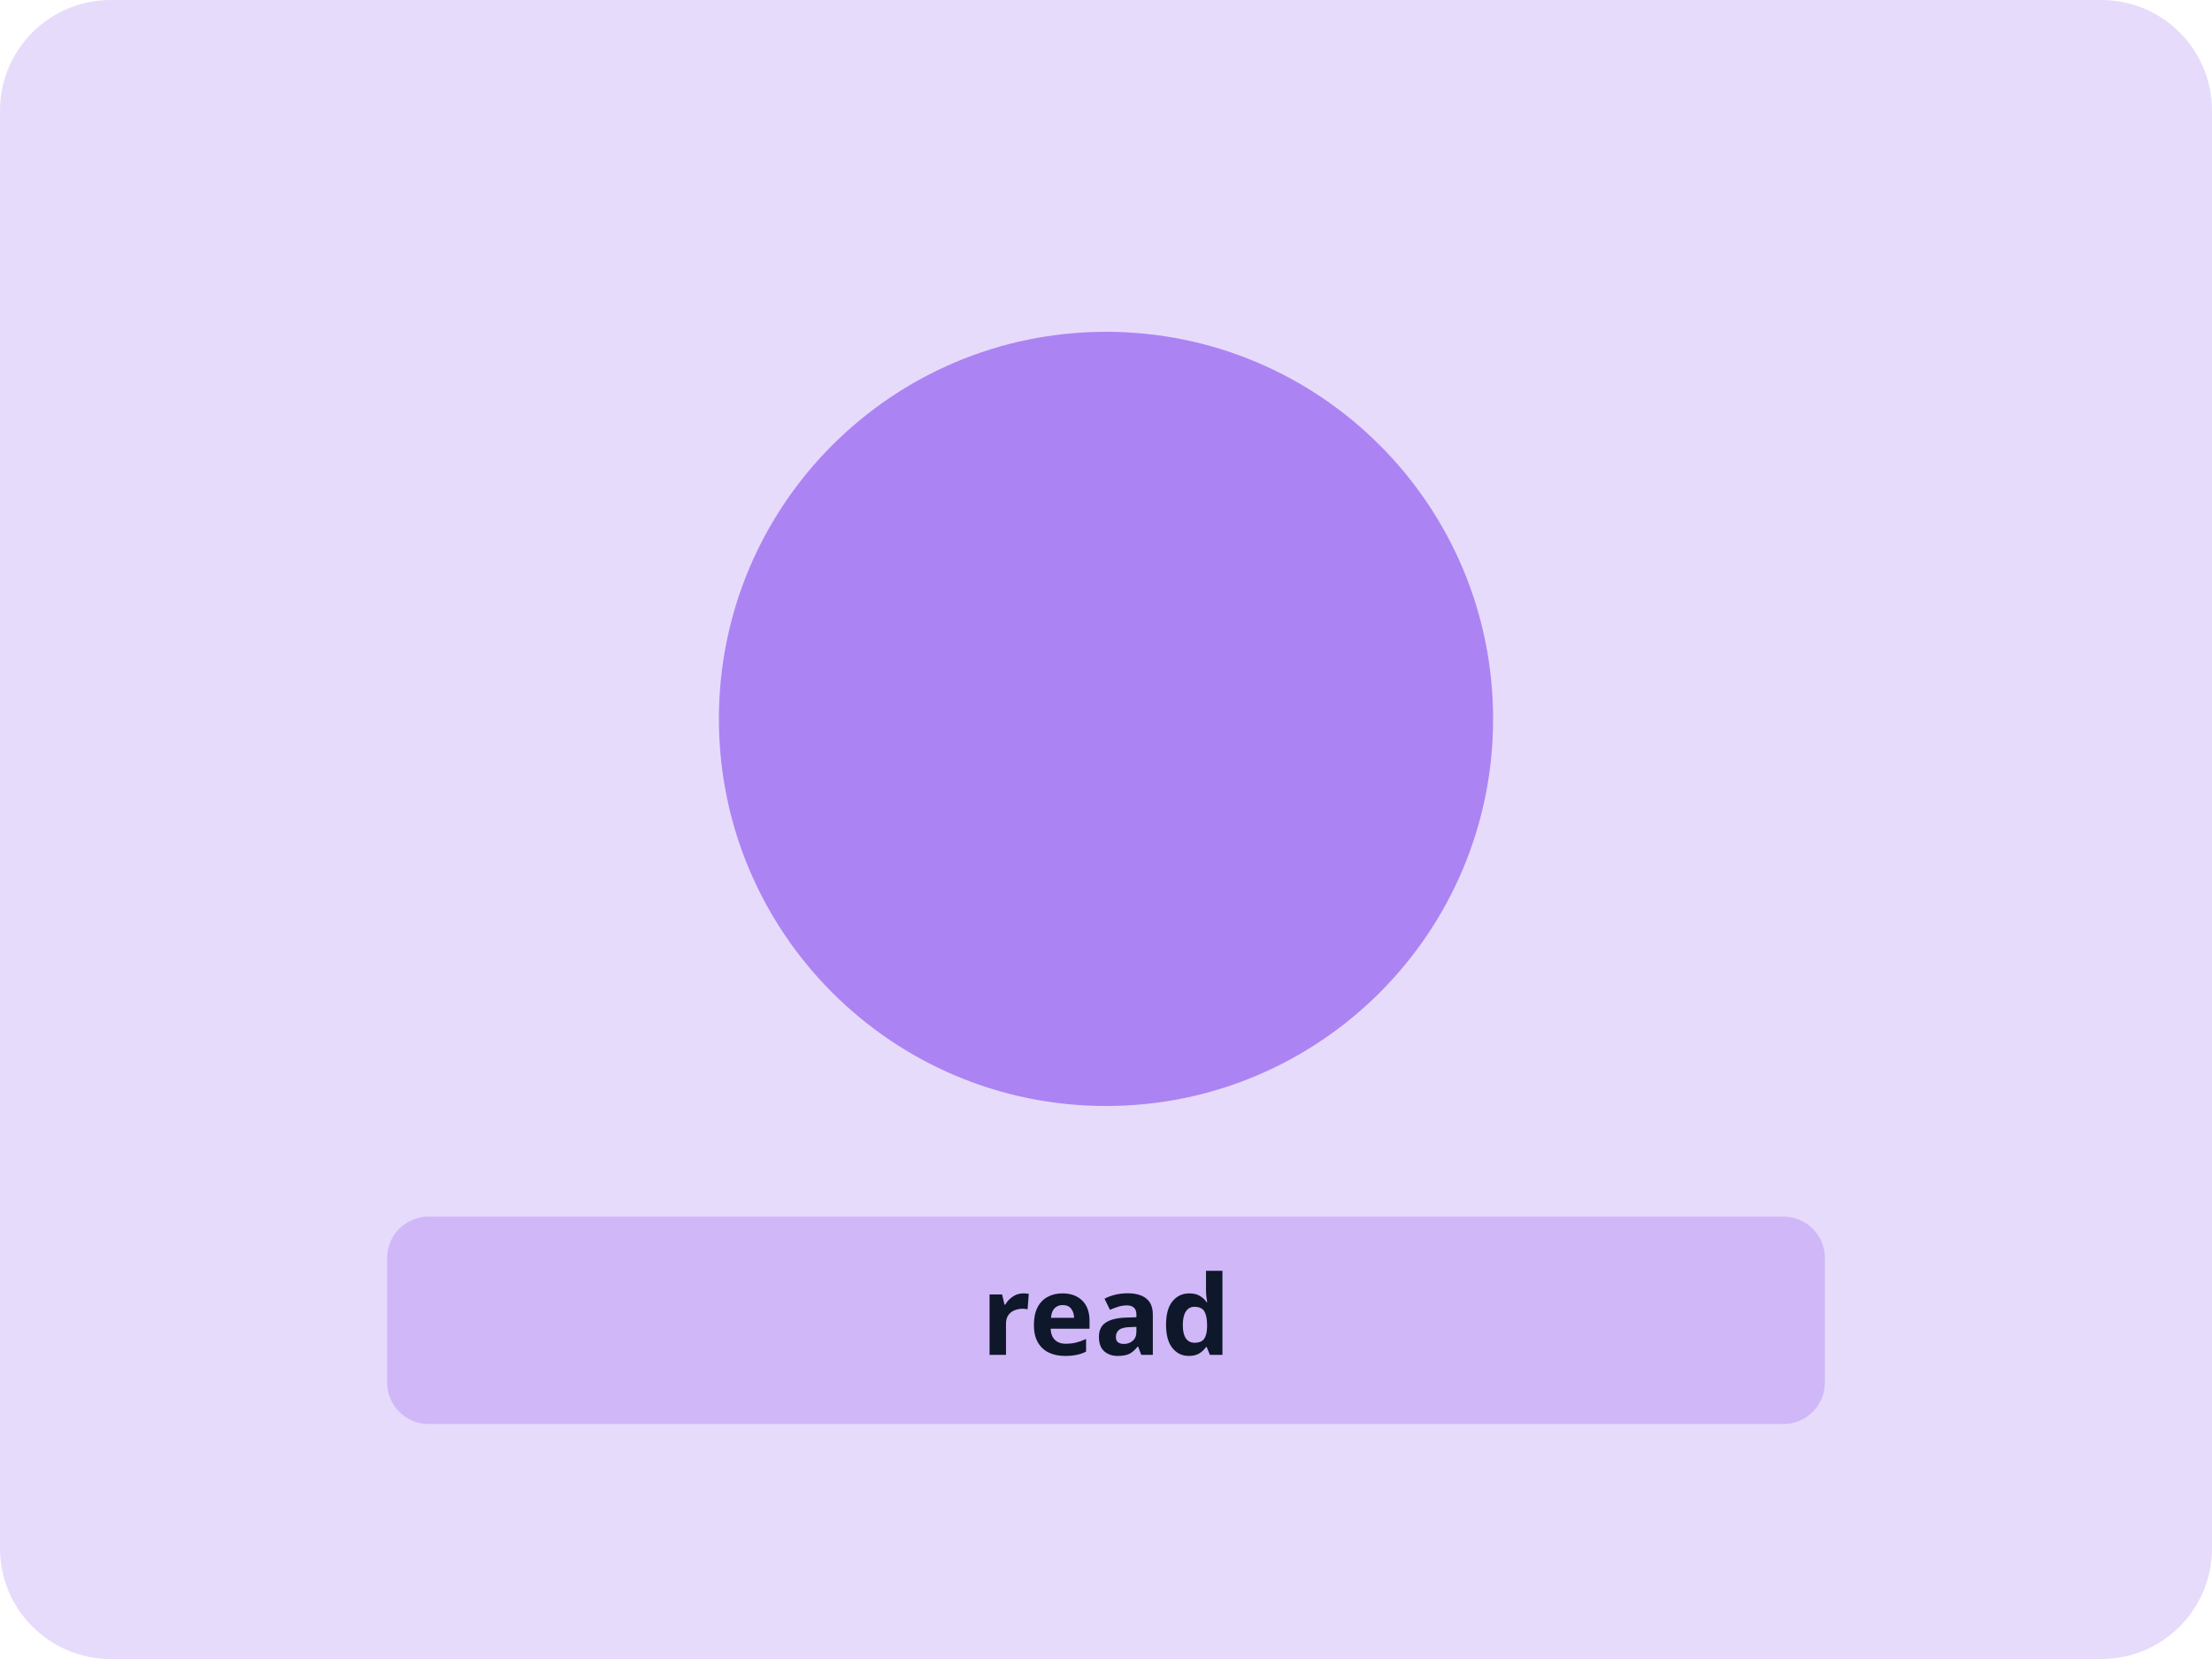
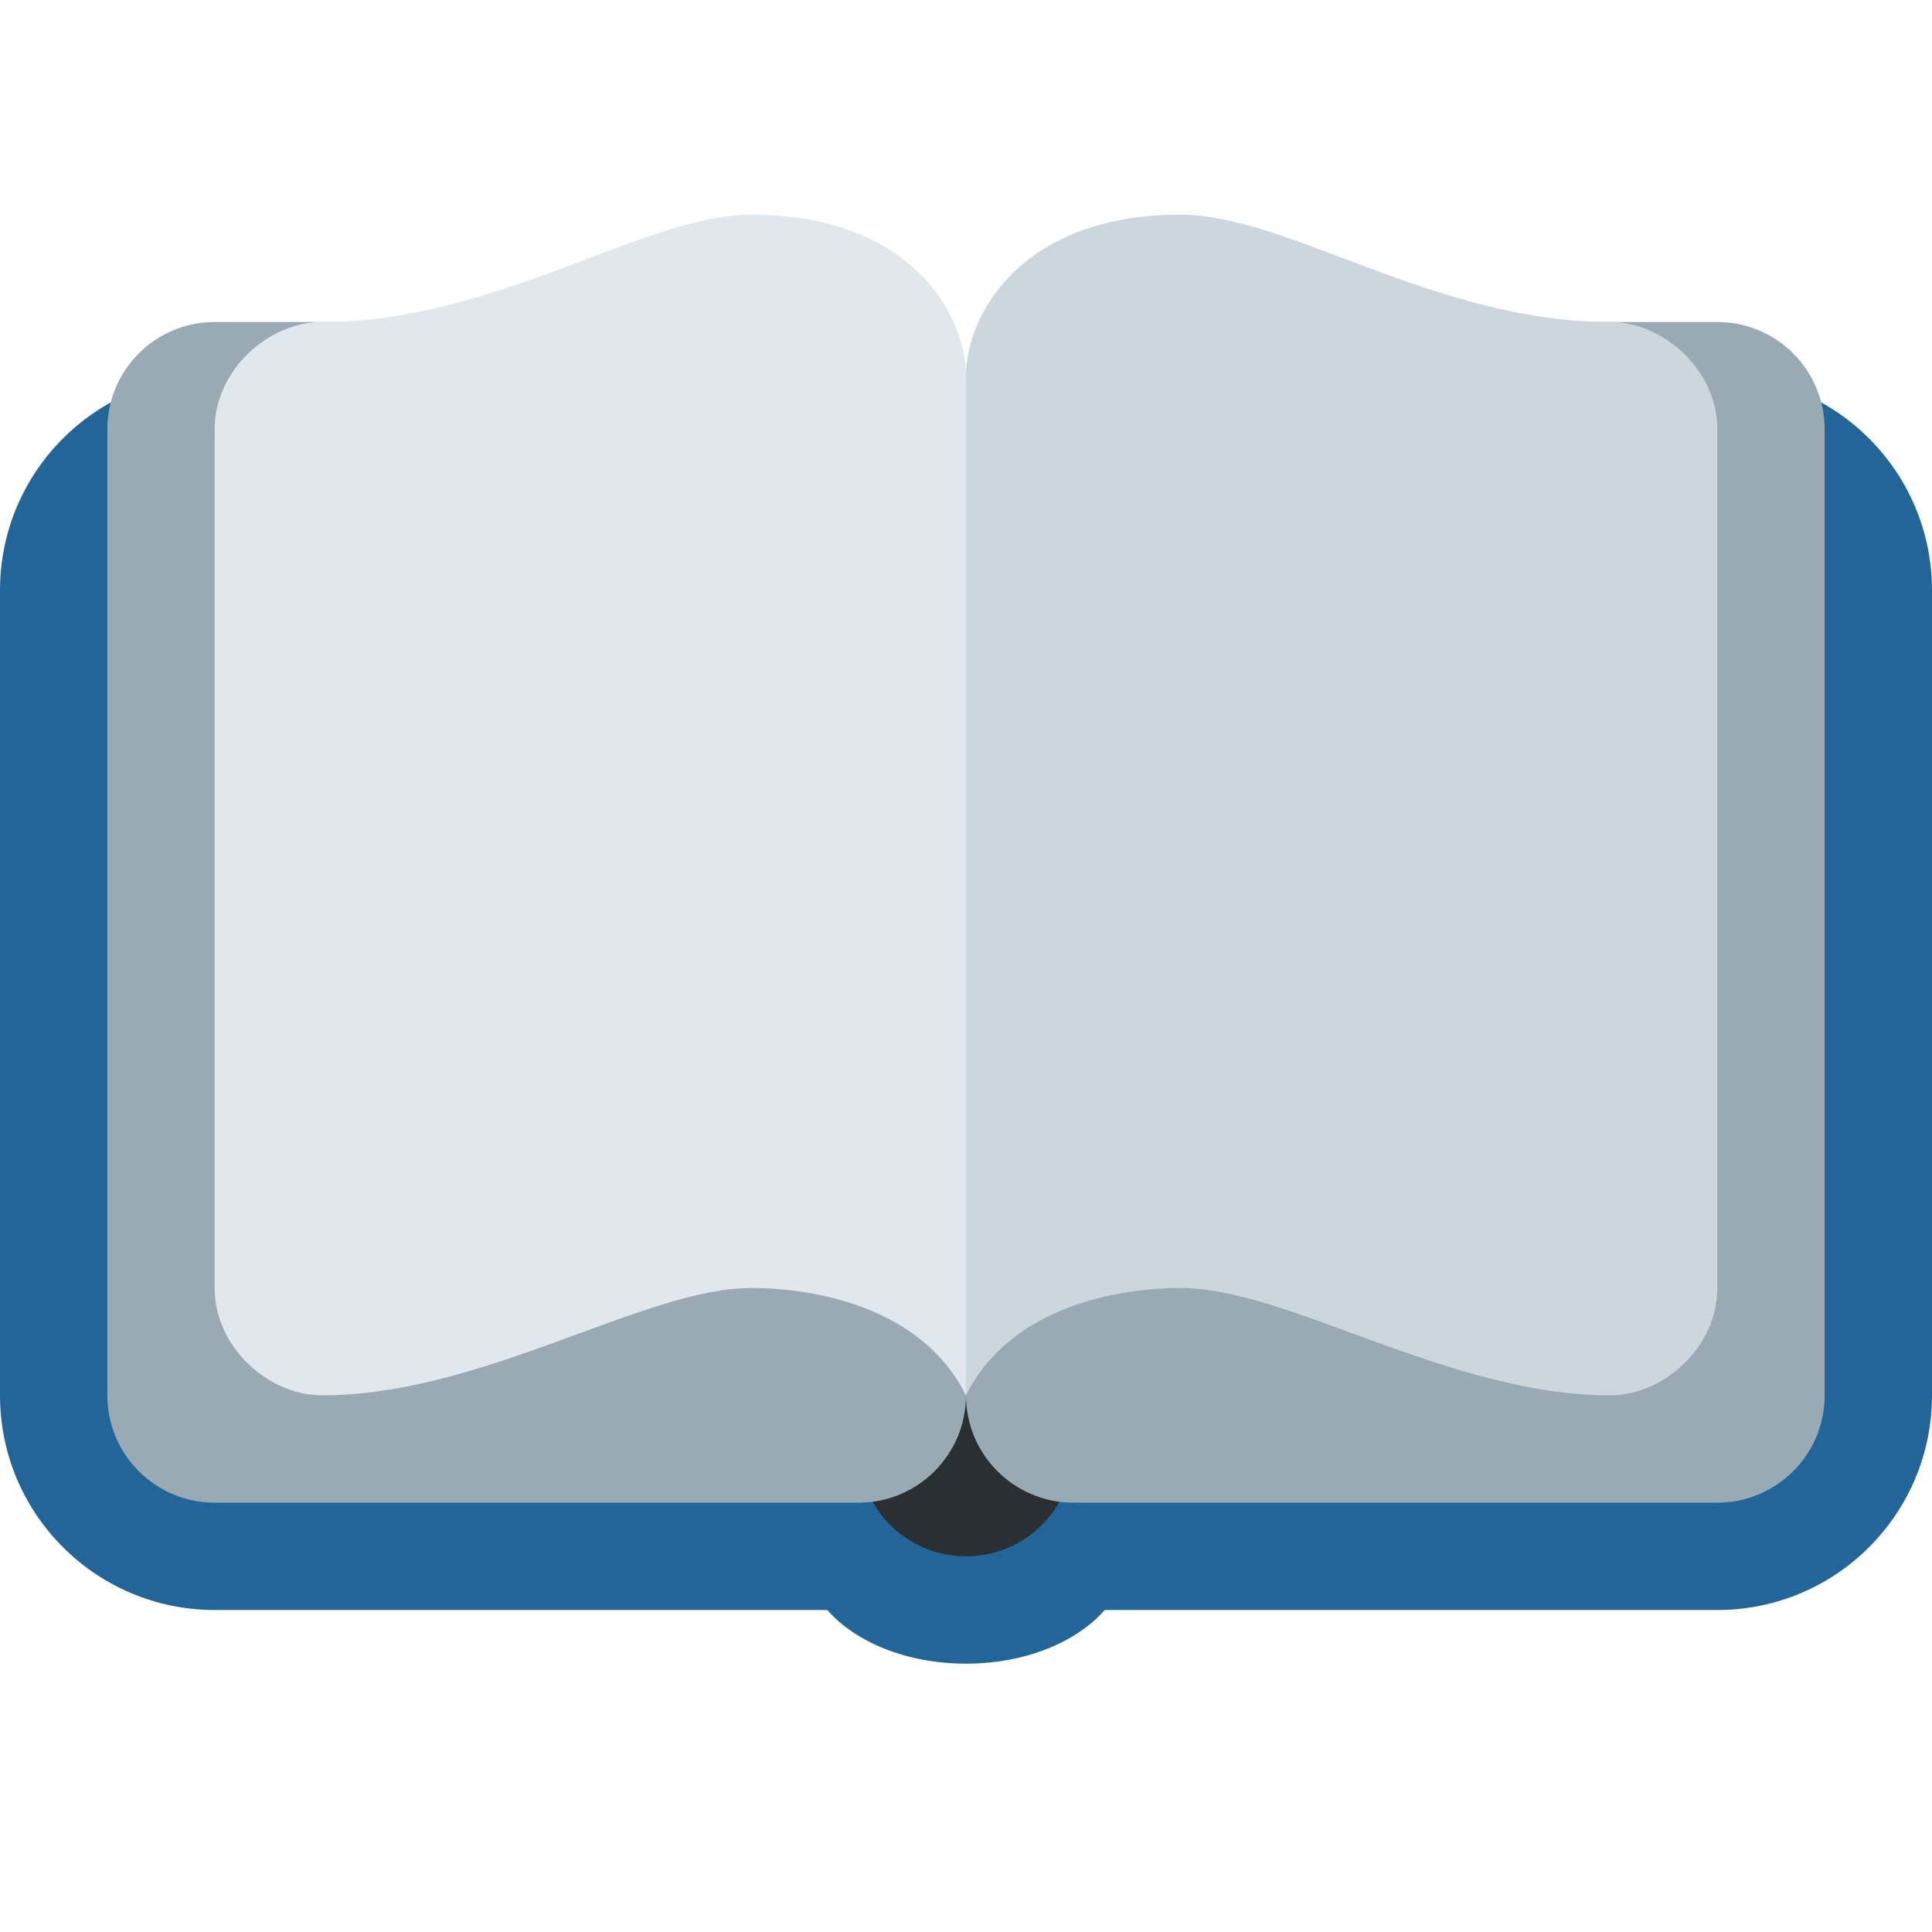
- <svg xmlns="http://www.w3.org/2000/svg" viewBox="0 0 320 240" role="img" aria-label="read">
-   <rect width="320" height="240" rx="16" fill="#7c3aed" fill-opacity="0.18" />
-   <circle cx="160" cy="104" r="56" fill="#7c3aed" fill-opacity="0.55" />
-   <rect x="56" y="176" width="208" height="30" rx="6" fill="#7c3aed" fill-opacity="0.22" />
-   <text x="160" y="196" font-family="'IBM Plex Sans', system-ui, sans-serif" font-size="16" font-weight="600" text-anchor="middle" fill="#0f172a">read</text>
+ <svg xmlns="http://www.w3.org/2000/svg" viewBox="0 0 36 36">
+   <path fill="#269" d="M32 7H4c-2.209 0-4 1.791-4 4v15c0 2.209 1.791 4 4 4h11.416c.52.596 1.477 1 2.584 1s2.065-.404 2.584-1H32c2.209 0 4-1.791 4-4V11c0-2.209-1.791-4-4-4z" />
+   <path fill="#292F33" d="M20 27c0 1.104-.896 2-2 2s-2-.896-2-2V9c0-1.104.896-2 2-2s2 .896 2 2v18z" />
+   <path fill="#99AAB5" d="M18 26c0 1.104-.896 2-2 2H4c-1.104 0-2-.896-2-2V8c0-1.104.896-2 2-2h12c1.104 0 2 .896 2 2v18z" />
+   <path fill="#E1E8ED" d="M18 26c-.999-1.998-3.657-2-4-2-2 0-5 2-8 2-1 0-2-.896-2-2V8c0-1.104 1-2 2-2 3.255 0 6-2 8-2 3 0 4 1.896 4 3v19z" />
+   <path fill="#99AAB5" d="M34 26c0 1.104-.896 2-2 2H20c-1.104 0-2-.896-2-2V8c0-1.104.896-2 2-2h12c1.104 0 2 .896 2 2v18z" />
+   <path fill="#CCD6DD" d="M18 26c.999-1.998 3.657-2 4-2 2 0 5 2 8 2 1 0 2-.896 2-2V8c0-1.104-1-2-2-2-3.256 0-6-2-8-2-3 0-4 1.896-4 3v19z" />
</svg>
